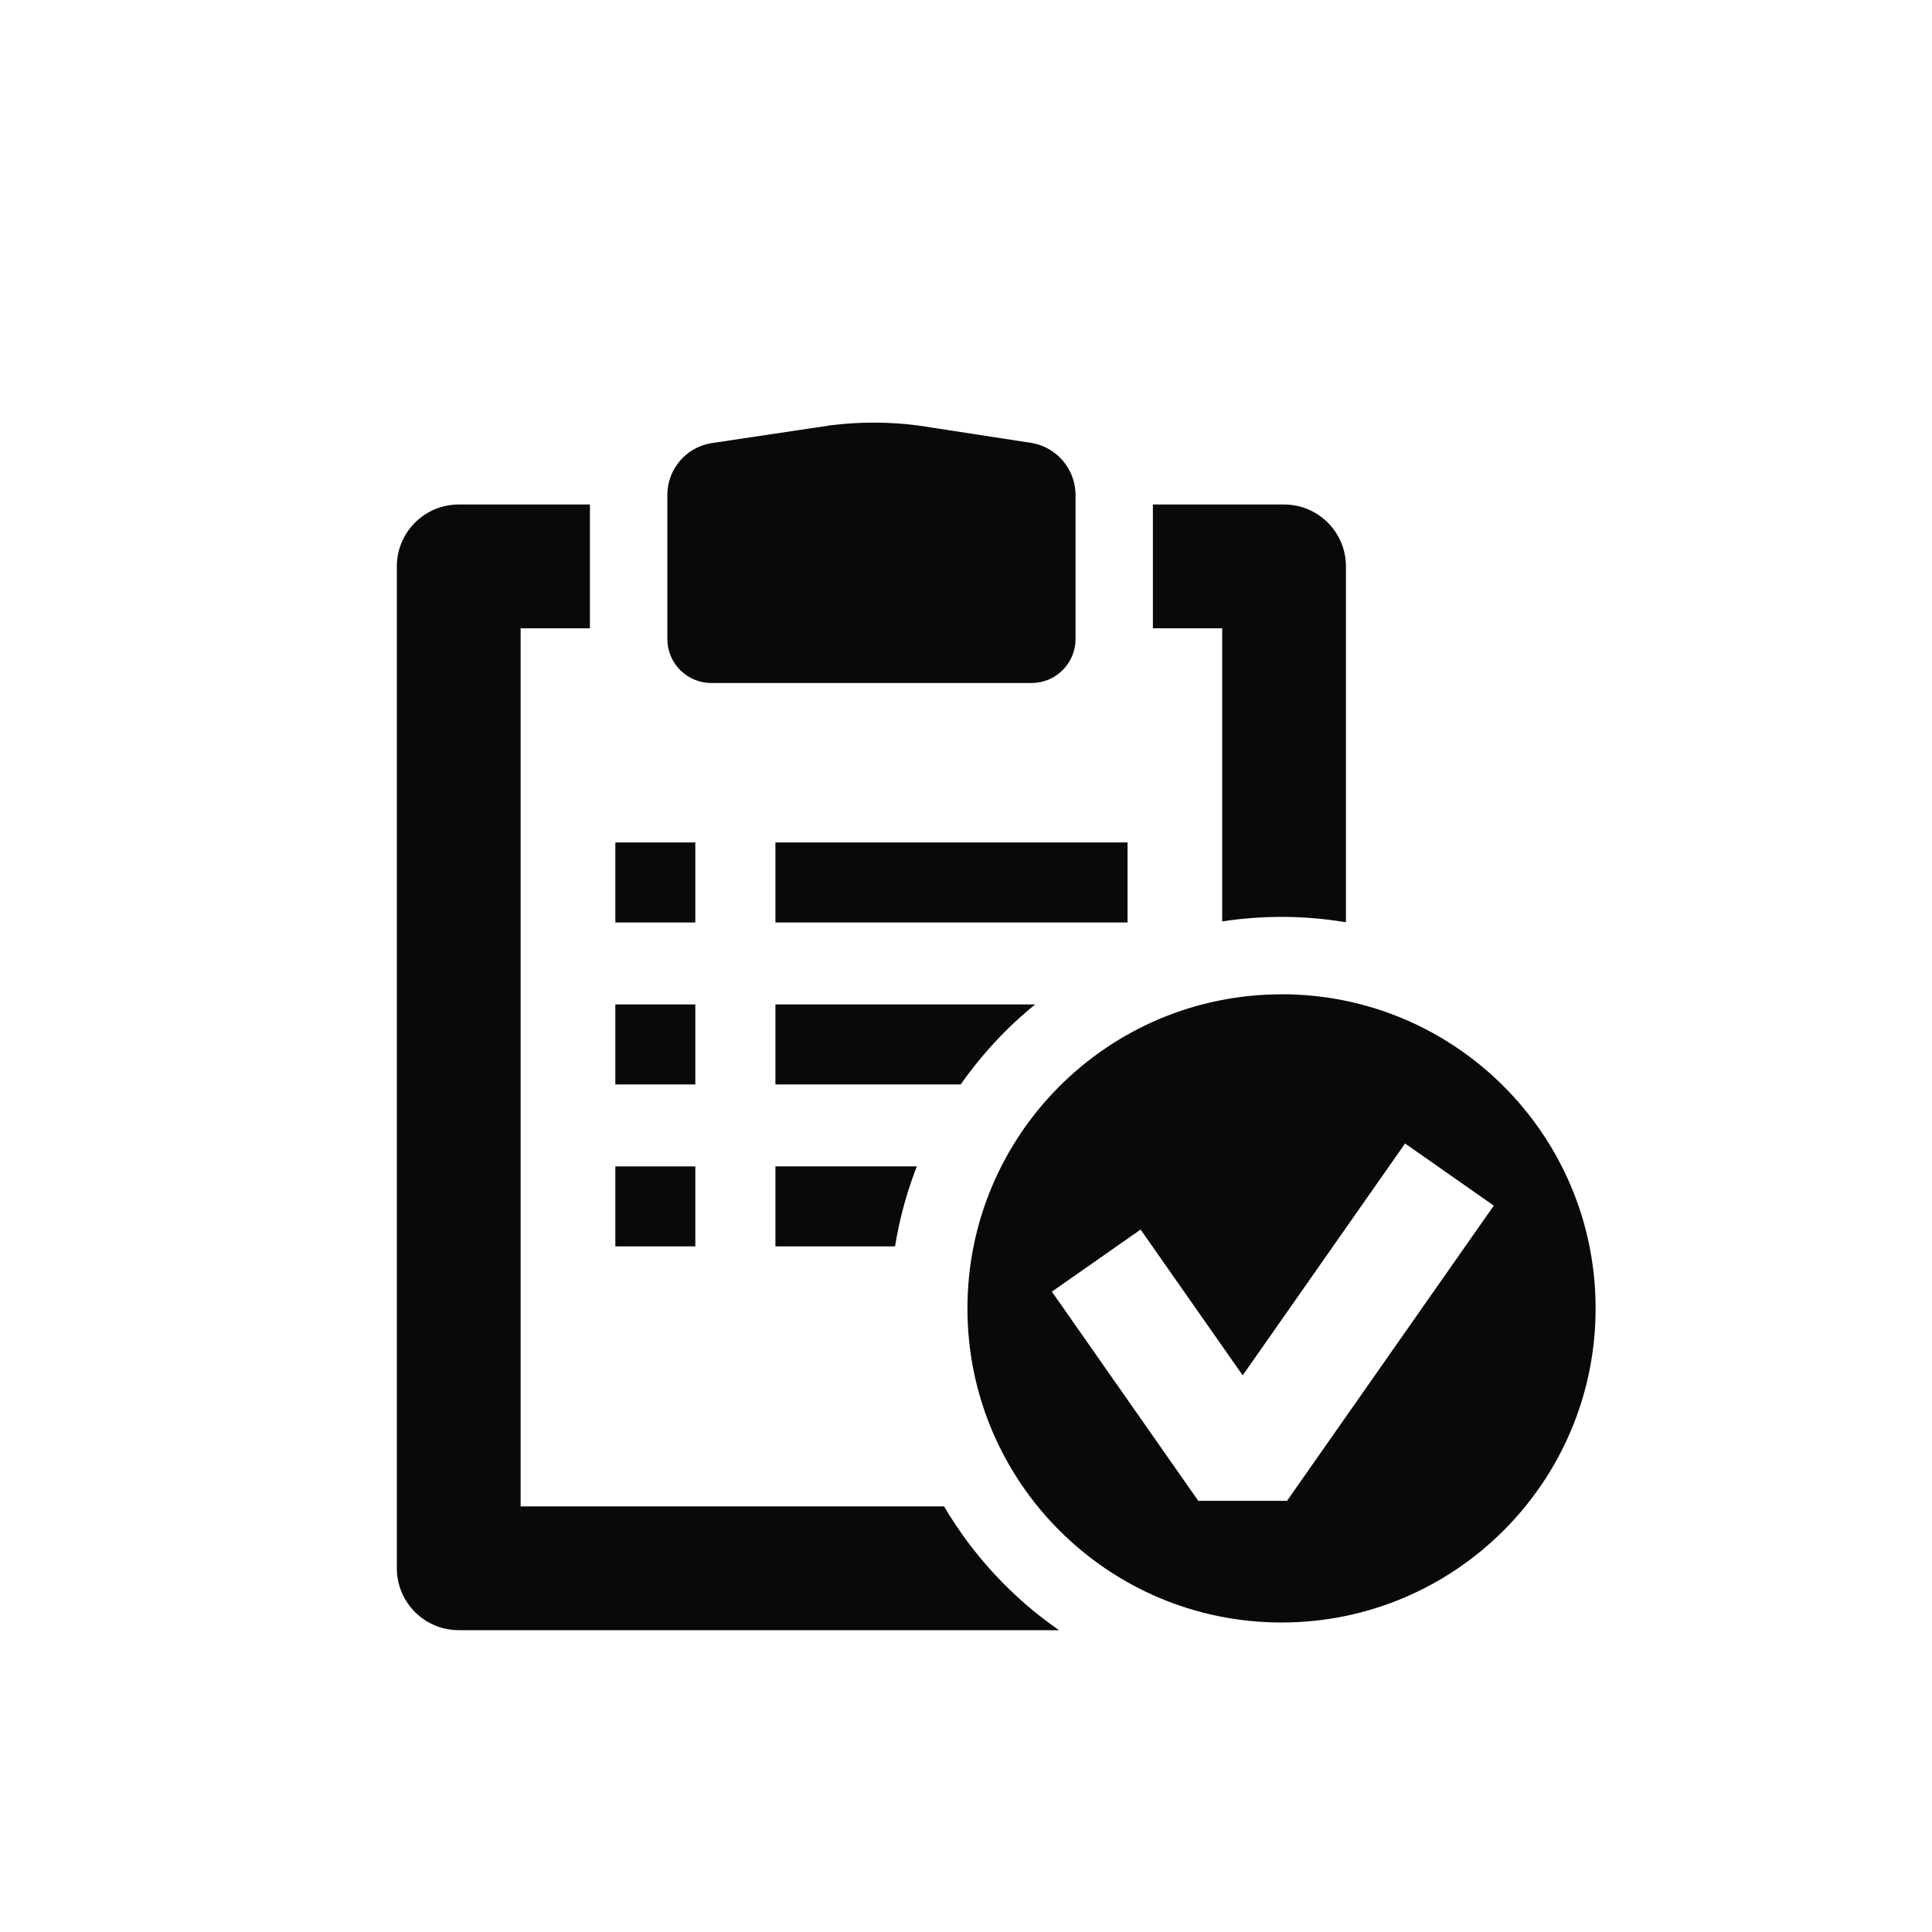
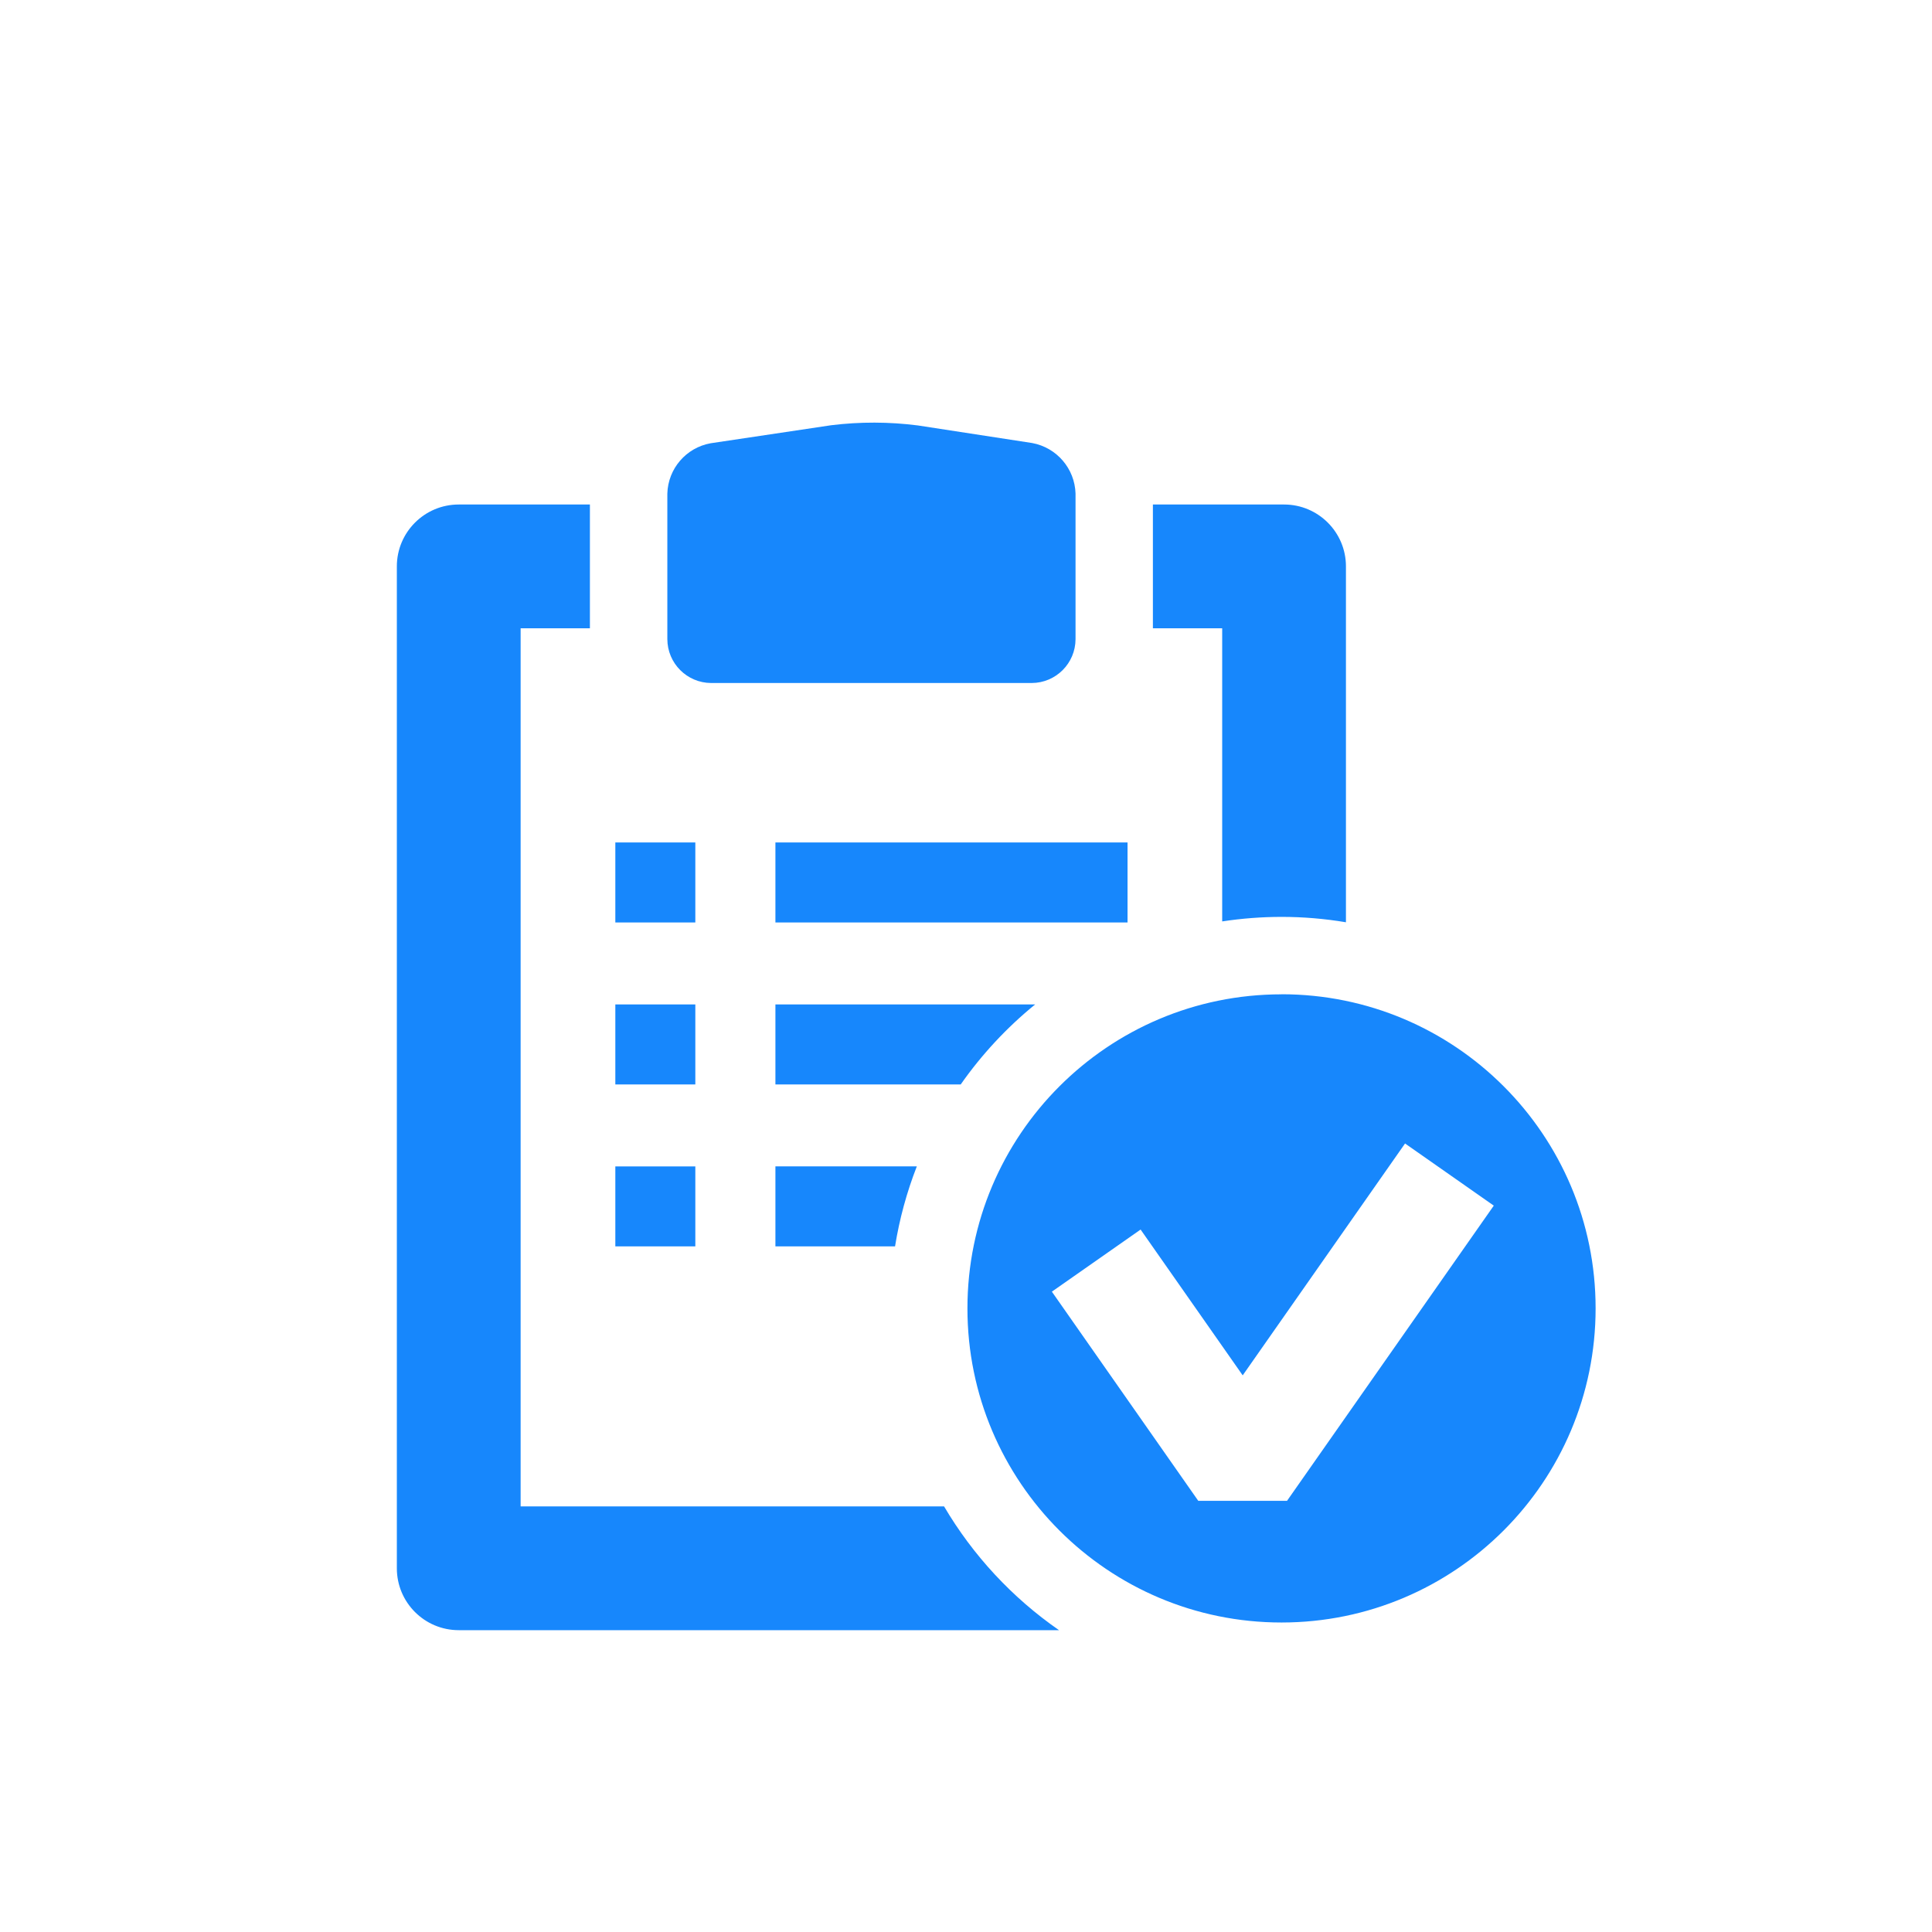
<svg xmlns="http://www.w3.org/2000/svg" width="128" height="128" viewBox="0 0 128 128">
  <defs>
    <style>
      .cls-1 {
-         fill: #08090a;
+         fill: #1787fc;
      }

      .cls-2 {
        fill: none;
      }
    </style>
  </defs>
  <g id="icon-maintenance" transform="translate(-2437.709 -505)">
    <path id="Path_825-inner" data-name="Path 825-inner" class="cls-1" d="M76.489,215.89H53.16v5.3H76.489Zm6.271,5.231a26.2,26.2,0,0,1,3.928-.3,25.7,25.7,0,0,1,4.271.357V197.6a4.1,4.1,0,0,0-4.1-4.1h-8.69v8.2H82.76ZM53.16,242.65h7.926a25.874,25.874,0,0,1,1.443-5.3H53.16Zm17.209-16.029H53.16v5.3H65.437A26.263,26.263,0,0,1,70.369,226.621ZM48.9,205.326H70.137a2.914,2.914,0,0,0,2.907-2.907v-9.642a3.511,3.511,0,0,0-2.872-3.35L62.6,188.262a23.056,23.056,0,0,0-5.745-.014l-7.987,1.194A3.486,3.486,0,0,0,46,192.776v9.642A2.916,2.916,0,0,0,48.9,205.326ZM47.854,215.89h-5.3v5.3h5.3Zm16.478,43.986H36.28V201.7H40.87v-8.2H32.179a4.1,4.1,0,0,0-4.1,4.1v66.378a4.1,4.1,0,0,0,4.1,4.1h39.77A26.119,26.119,0,0,1,64.332,259.875ZM47.854,226.621h-5.3v5.3h5.3Zm0,10.731h-5.3v5.3h5.3Zm38.834-11.4A20.809,20.809,0,1,0,107.5,246.758,20.808,20.808,0,0,0,86.688,225.947Zm.367,33.558H81.176l-9.7-13.859,5.879-4.115,6.764,9.66,10.756-15.362,5.879,4.117Z" transform="translate(2435.922 344.925)" />
    <rect id="Path_825-area" data-name="Path 825-area" class="cls-2" width="128" height="128" transform="translate(2437.709 505)" />
  </g>
</svg>
